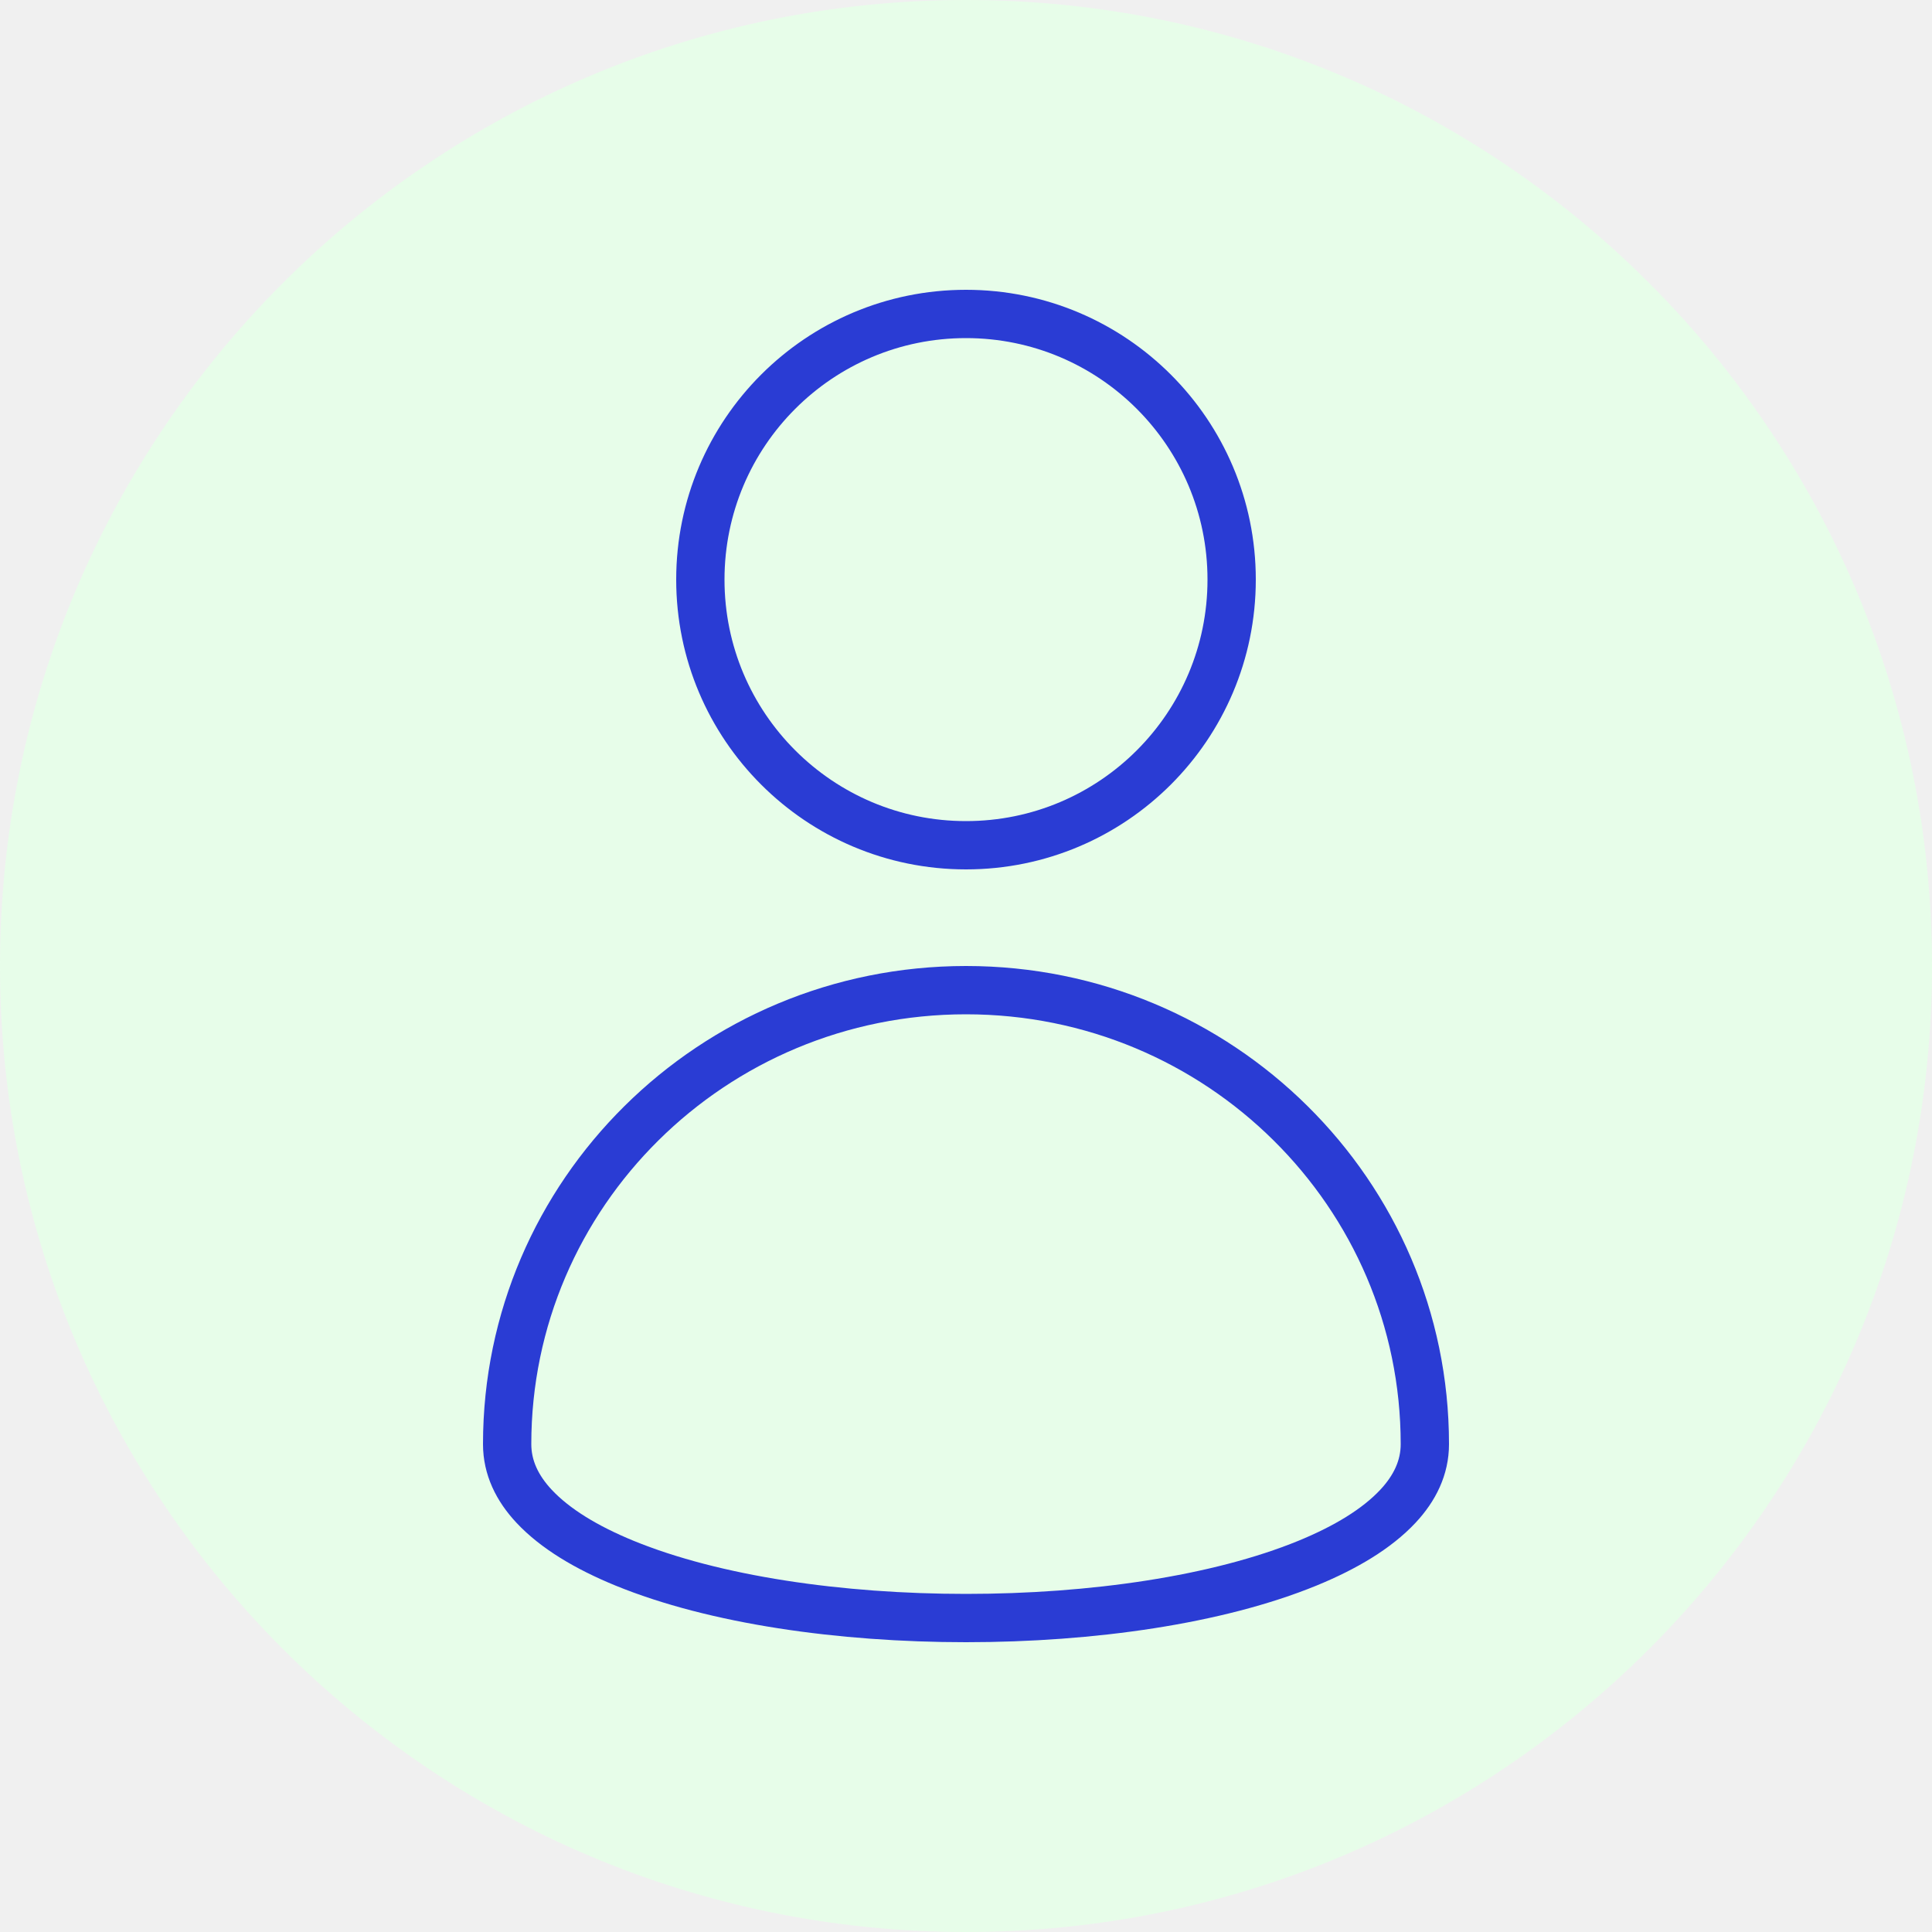
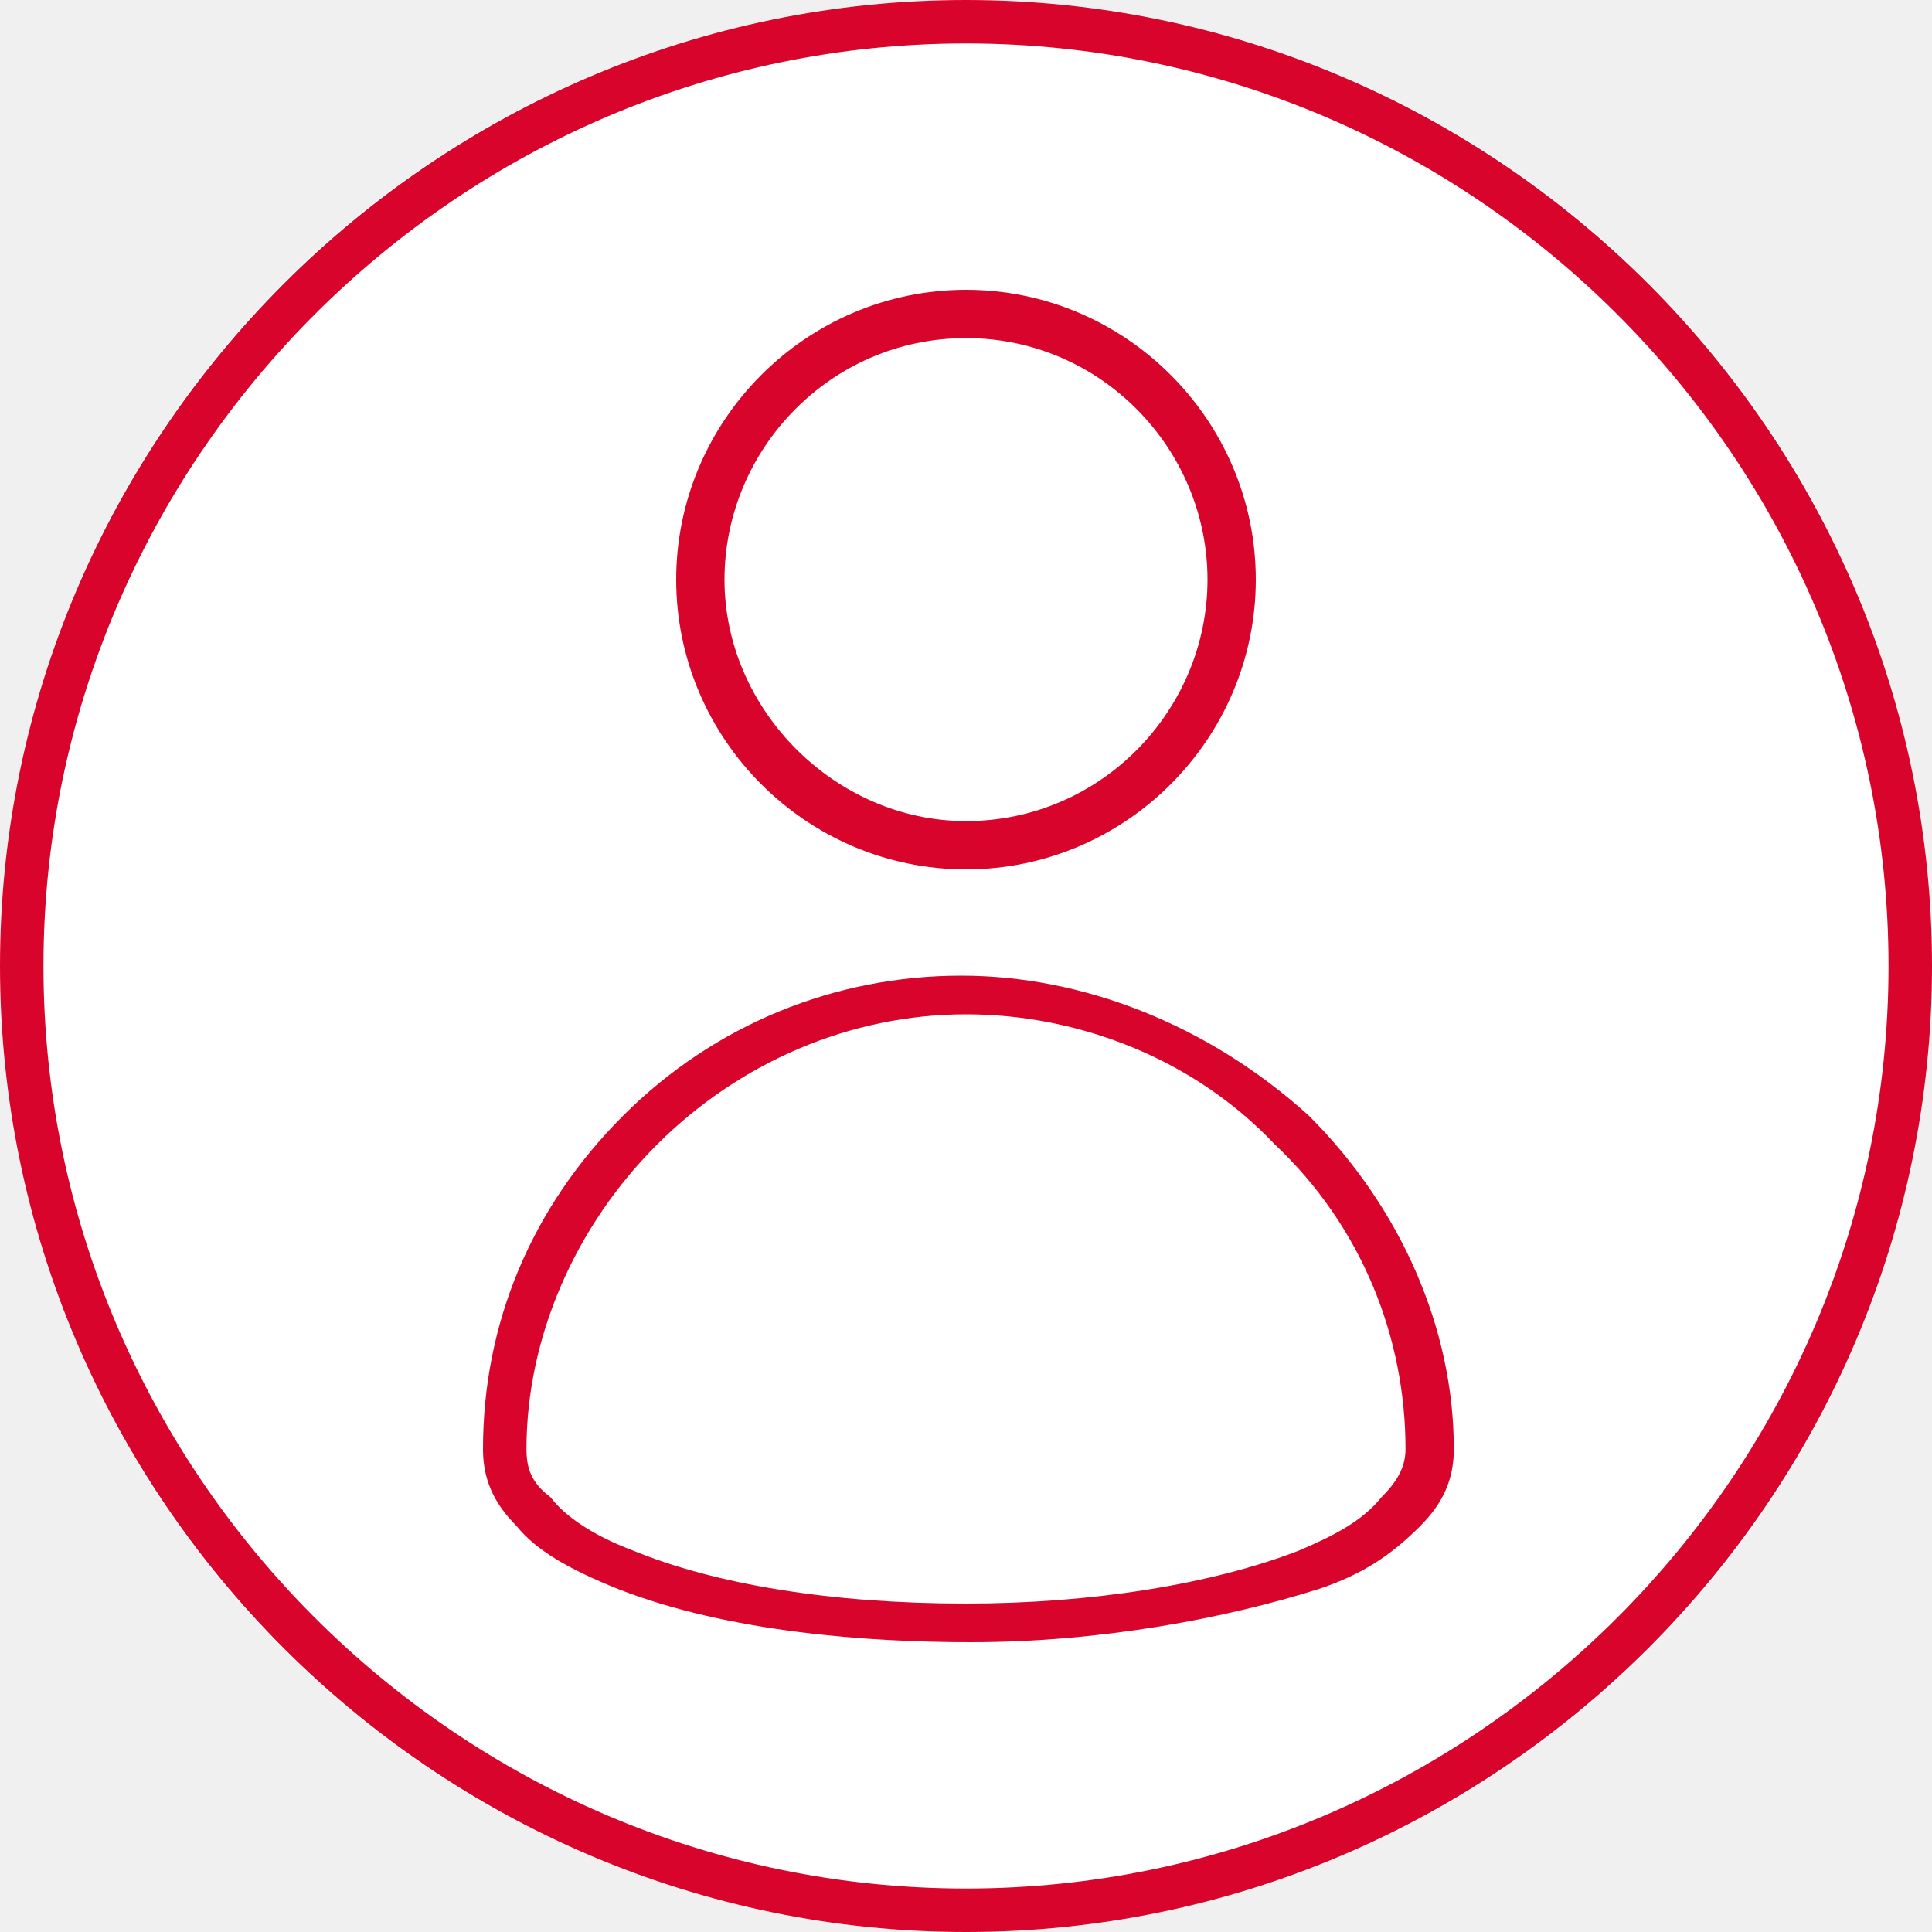
- <svg xmlns="http://www.w3.org/2000/svg" xmlns:xlink="http://www.w3.org/1999/xlink" width="40px" height="40px" viewBox="0 0 40 40" version="1.1">
-   <defs>
-     <circle id="path-1" cx="20" cy="20" r="20" />
-   </defs>
-   <g id="Deutscher-Bundestag---Wireframe" stroke="none" stroke-width="1" fill="none" fill-rule="evenodd">
-     <g id="New-Use-Icons" transform="translate(-146, -245)">
-       <g id="avatar2-40px" transform="translate(146, 245)">
-         <g id="Group-4">
-           <mask id="mask-2" fill="white">
-             <use xlink:href="#path-1" />
-           </mask>
-           <use id="Mask" fill="#E7FDE9" xlink:href="#path-1" />
-           <circle id="Oval" stroke="#2A3CD4" mask="url(#mask-2)" cx="20" cy="12" r="5.5" />
-           <path d="M20,20.5 C17.376,20.5 15,21.552 13.281,23.255 C11.563,24.955 10.5,27.304 10.5,29.899 C10.5,30.385 10.708,30.812 11.059,31.187 C11.497,31.654 12.144,32.041 12.928,32.363 C14.788,33.125 17.395,33.5 20,33.5 C22.605,33.5 25.212,33.125 27.072,32.363 C27.856,32.041 28.503,31.654 28.941,31.187 C29.292,30.812 29.5,30.385 29.5,29.899 C29.5,27.304 28.437,24.955 26.719,23.255 C25,21.552 22.624,20.5 20,20.5 Z" id="Oval-Copy-36" stroke="#2A3CD4" mask="url(#mask-2)" />
-         </g>
-       </g>
-     </g>
+ <svg xmlns="http://www.w3.org/2000/svg" version="1.1" id="Layer_1" x="0px" y="0px" viewBox="0 0 40 40" style="enable-background:new 0 0 40 40;" xml:space="preserve">
+   <style type="text/css">
+ 	.st0{fill:#FFFFFF;}
+ 	.st1{fill:#D9042B;}
+ </style>
+   <circle id="path-1_00000012450911216746308250000009619096148307627910_" class="st0" cx="20" cy="20" r="20" />
+   <path id="path-1_1_" class="st1" d="M20,0.9c10.5,0,19.1,8.6,19.1,19.1S30.5,39.1,20,39.1S0.9,30.5,0.9,20S9.5,0.9,20,0.9 M20,0  C9,0,0,9,0,20s9,20,20,20s20-9,20-20S31,0,20,0L20,0z" />
+   <g id="Oval">
+     <path class="st1" d="M20,18c-3.3,0-6-2.7-6-6s2.7-6,6-6c3.3,0,6,2.7,6,6S23.3,18,20,18z M20,7c-2.8,0-5,2.3-5,5s2.3,5,5,5   c2.8,0,5-2.3,5-5S22.8,7,20,7z" />
+   </g>
+   <g id="Oval-Copy-36">
+     <path class="st1" d="M20.1,34c-2.1,0-5-0.2-7.3-1.1c-1-0.4-1.7-0.8-2.1-1.3c-0.5-0.5-0.7-1-0.7-1.6c0-2.6,1-5,2.9-6.9   c1.9-1.9,4.4-2.9,7-2.9c2.5,0,5.1,1,7.2,2.9c1.9,1.9,3,4.4,3,6.9c0,0.6-0.2,1.1-0.7,1.6c-0.6,0.6-1.2,1-2.1,1.3   C25.4,33.5,22.8,34,20.1,34z M20,21c-2.4,0-4.7,1-6.4,2.7c-1.7,1.7-2.7,4-2.7,6.3c0,0.4,0.1,0.7,0.5,1c0.3,0.4,0.9,0.8,1.7,1.1   c1.7,0.7,4.1,1.1,6.9,1.1c2.6,0,5.1-0.4,6.9-1.1c0.7-0.3,1.3-0.6,1.7-1.1c0.3-0.3,0.5-0.6,0.5-1c0-2.3-0.9-4.6-2.7-6.3   C24.7,21.9,22.3,21,20,21z" />
  </g>
</svg>
